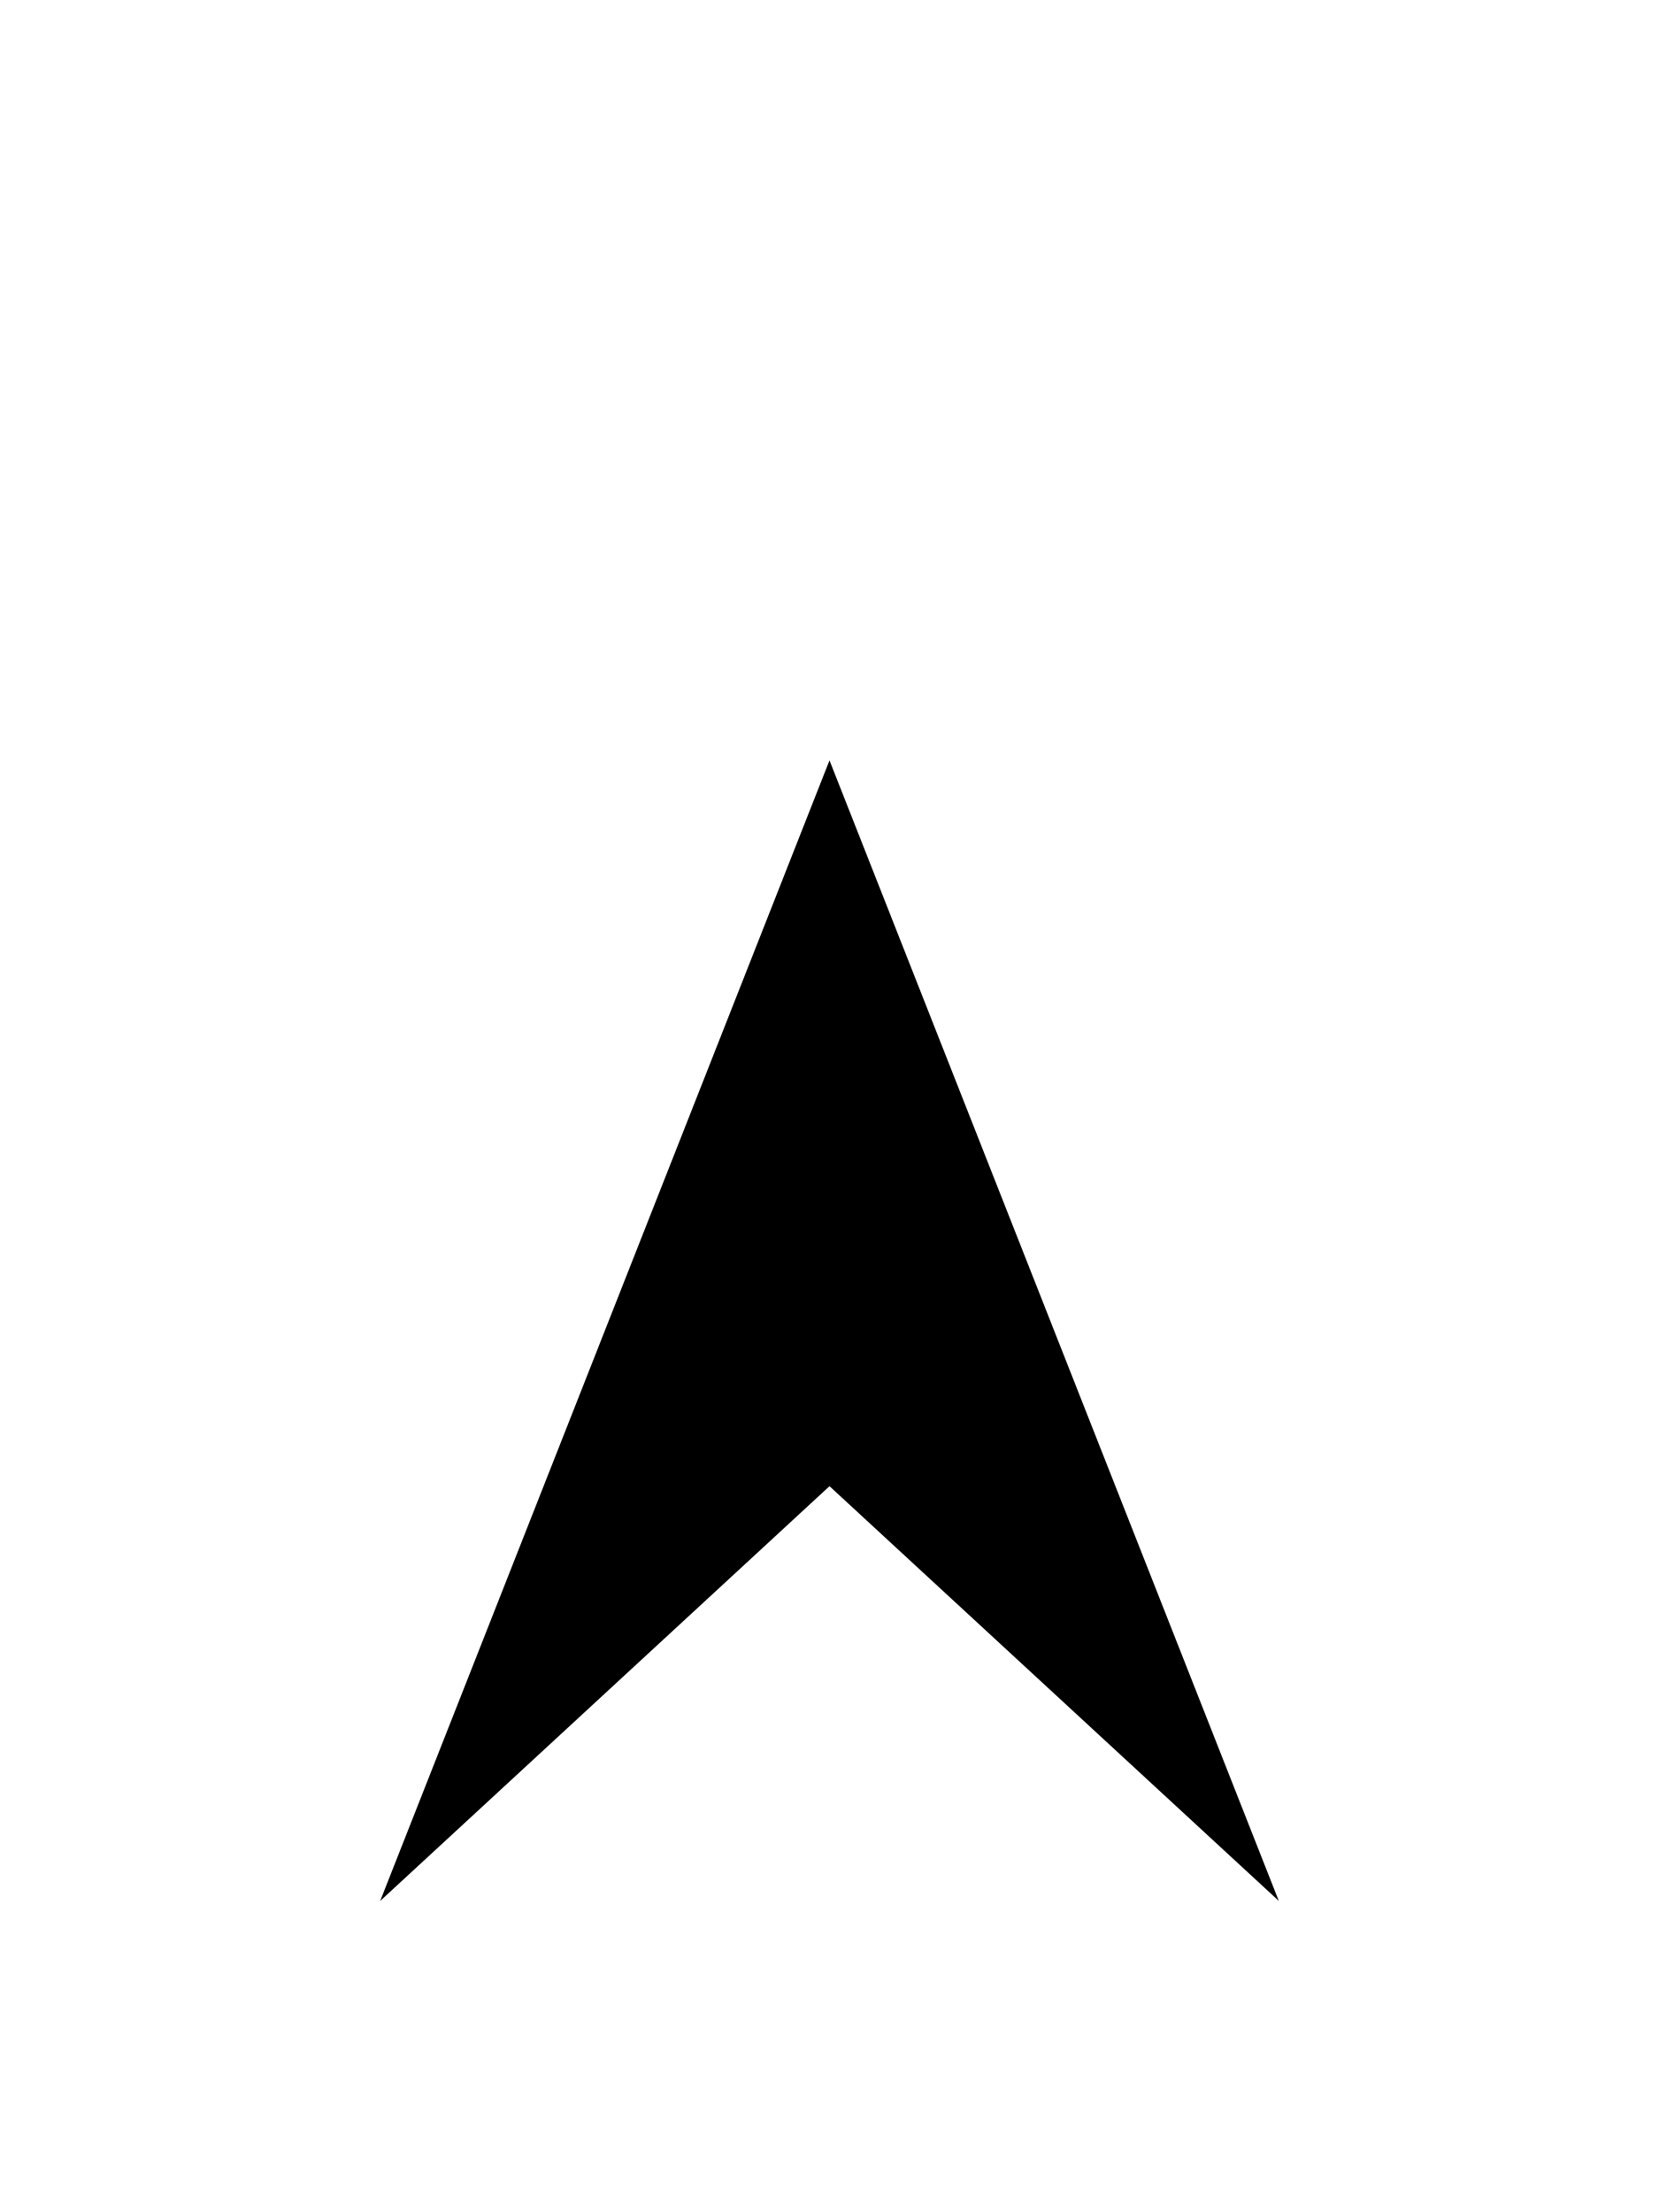
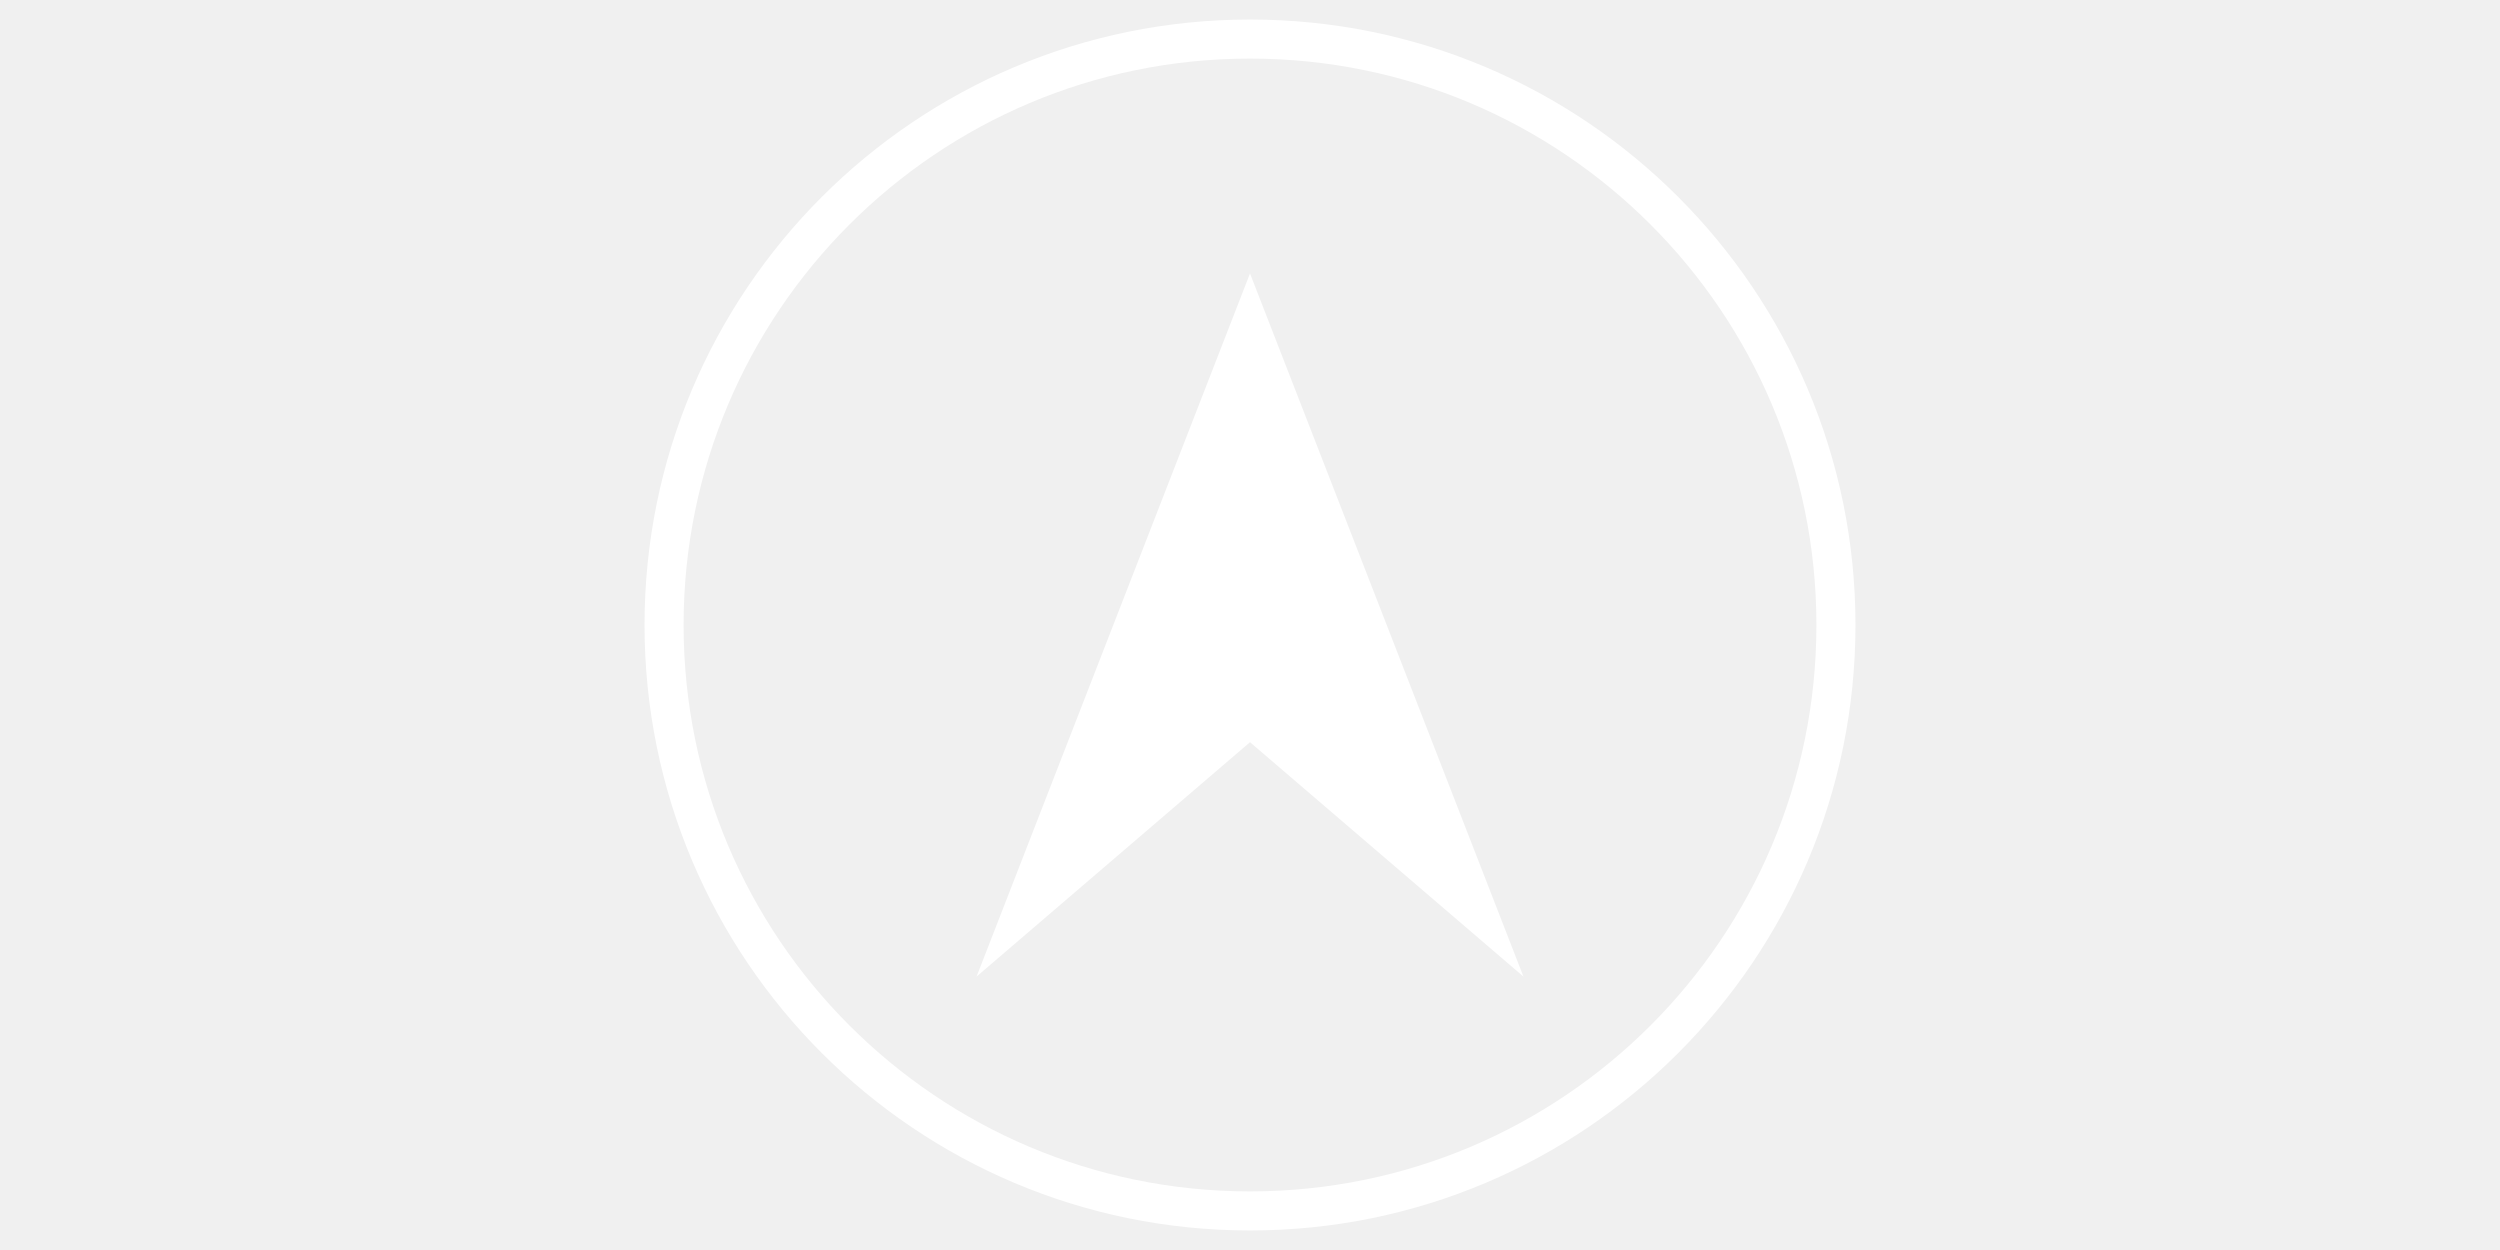
- <svg xmlns="http://www.w3.org/2000/svg" width="48" height="64" viewBox="0 0 48 64">
-   <rect width="48" height="64" fill="#ffffff" />
-   <path d="M24 22 L37 55 L24 43 L11 55 Z" fill="#000000" />
+ <svg xmlns="http://www.w3.org/2000/svg" width="128" height="64" viewBox="0 0 128 64">
+   <circle cx="64" cy="32" r="30" fill="none" stroke="#ffffff" stroke-width="2" />
+   <path d="M64 14 L78 50 L64 38 L50 50 Z" fill="#ffffff" />
</svg>
